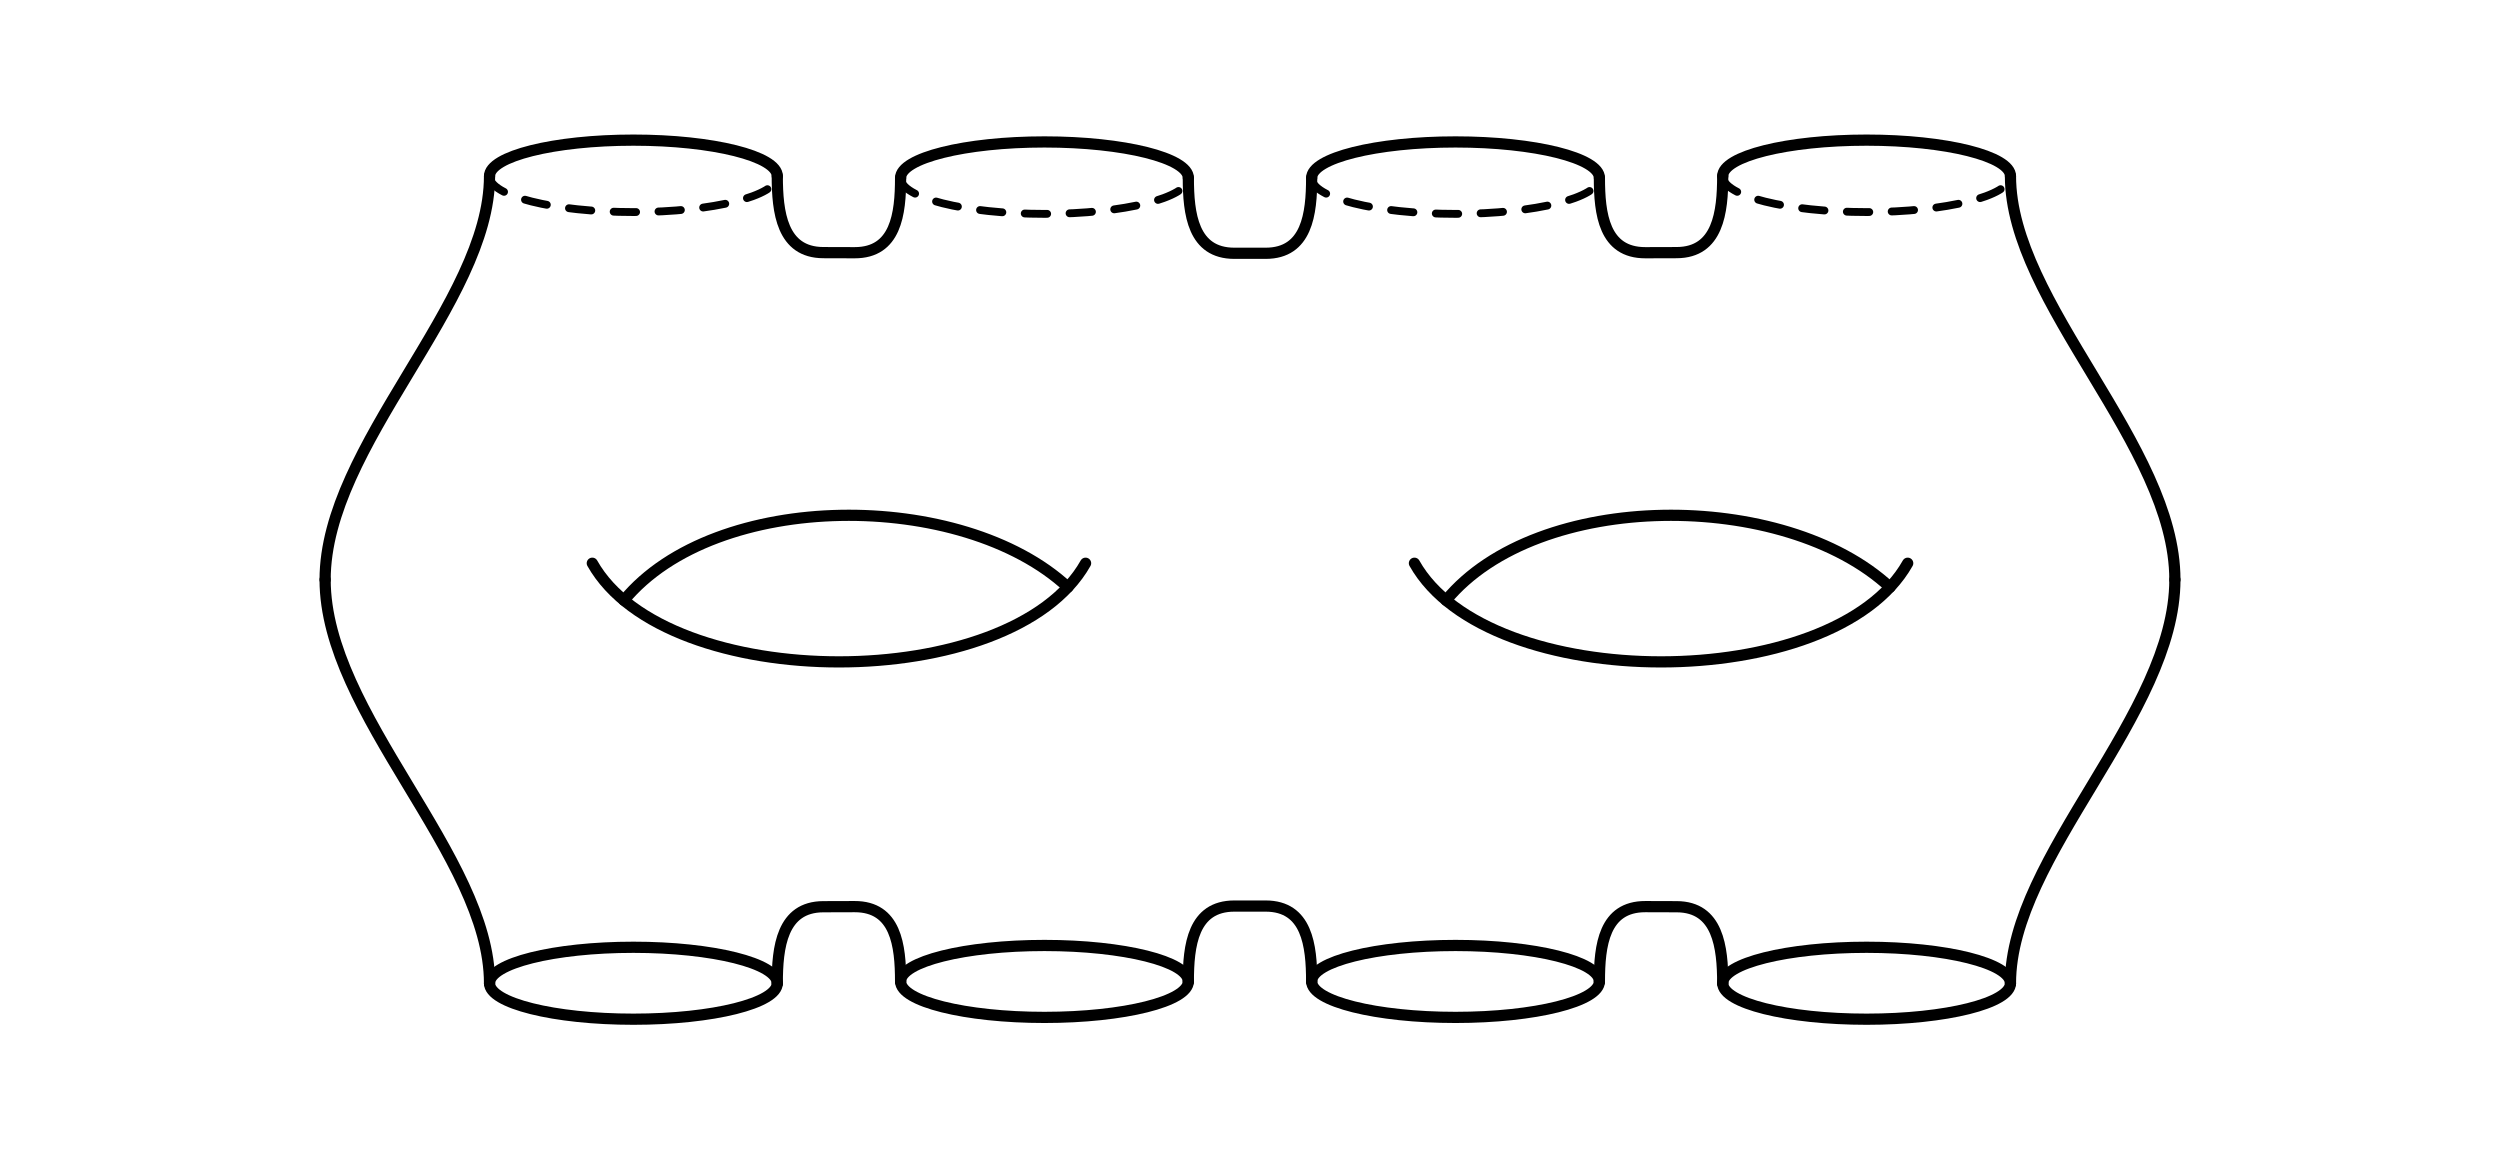
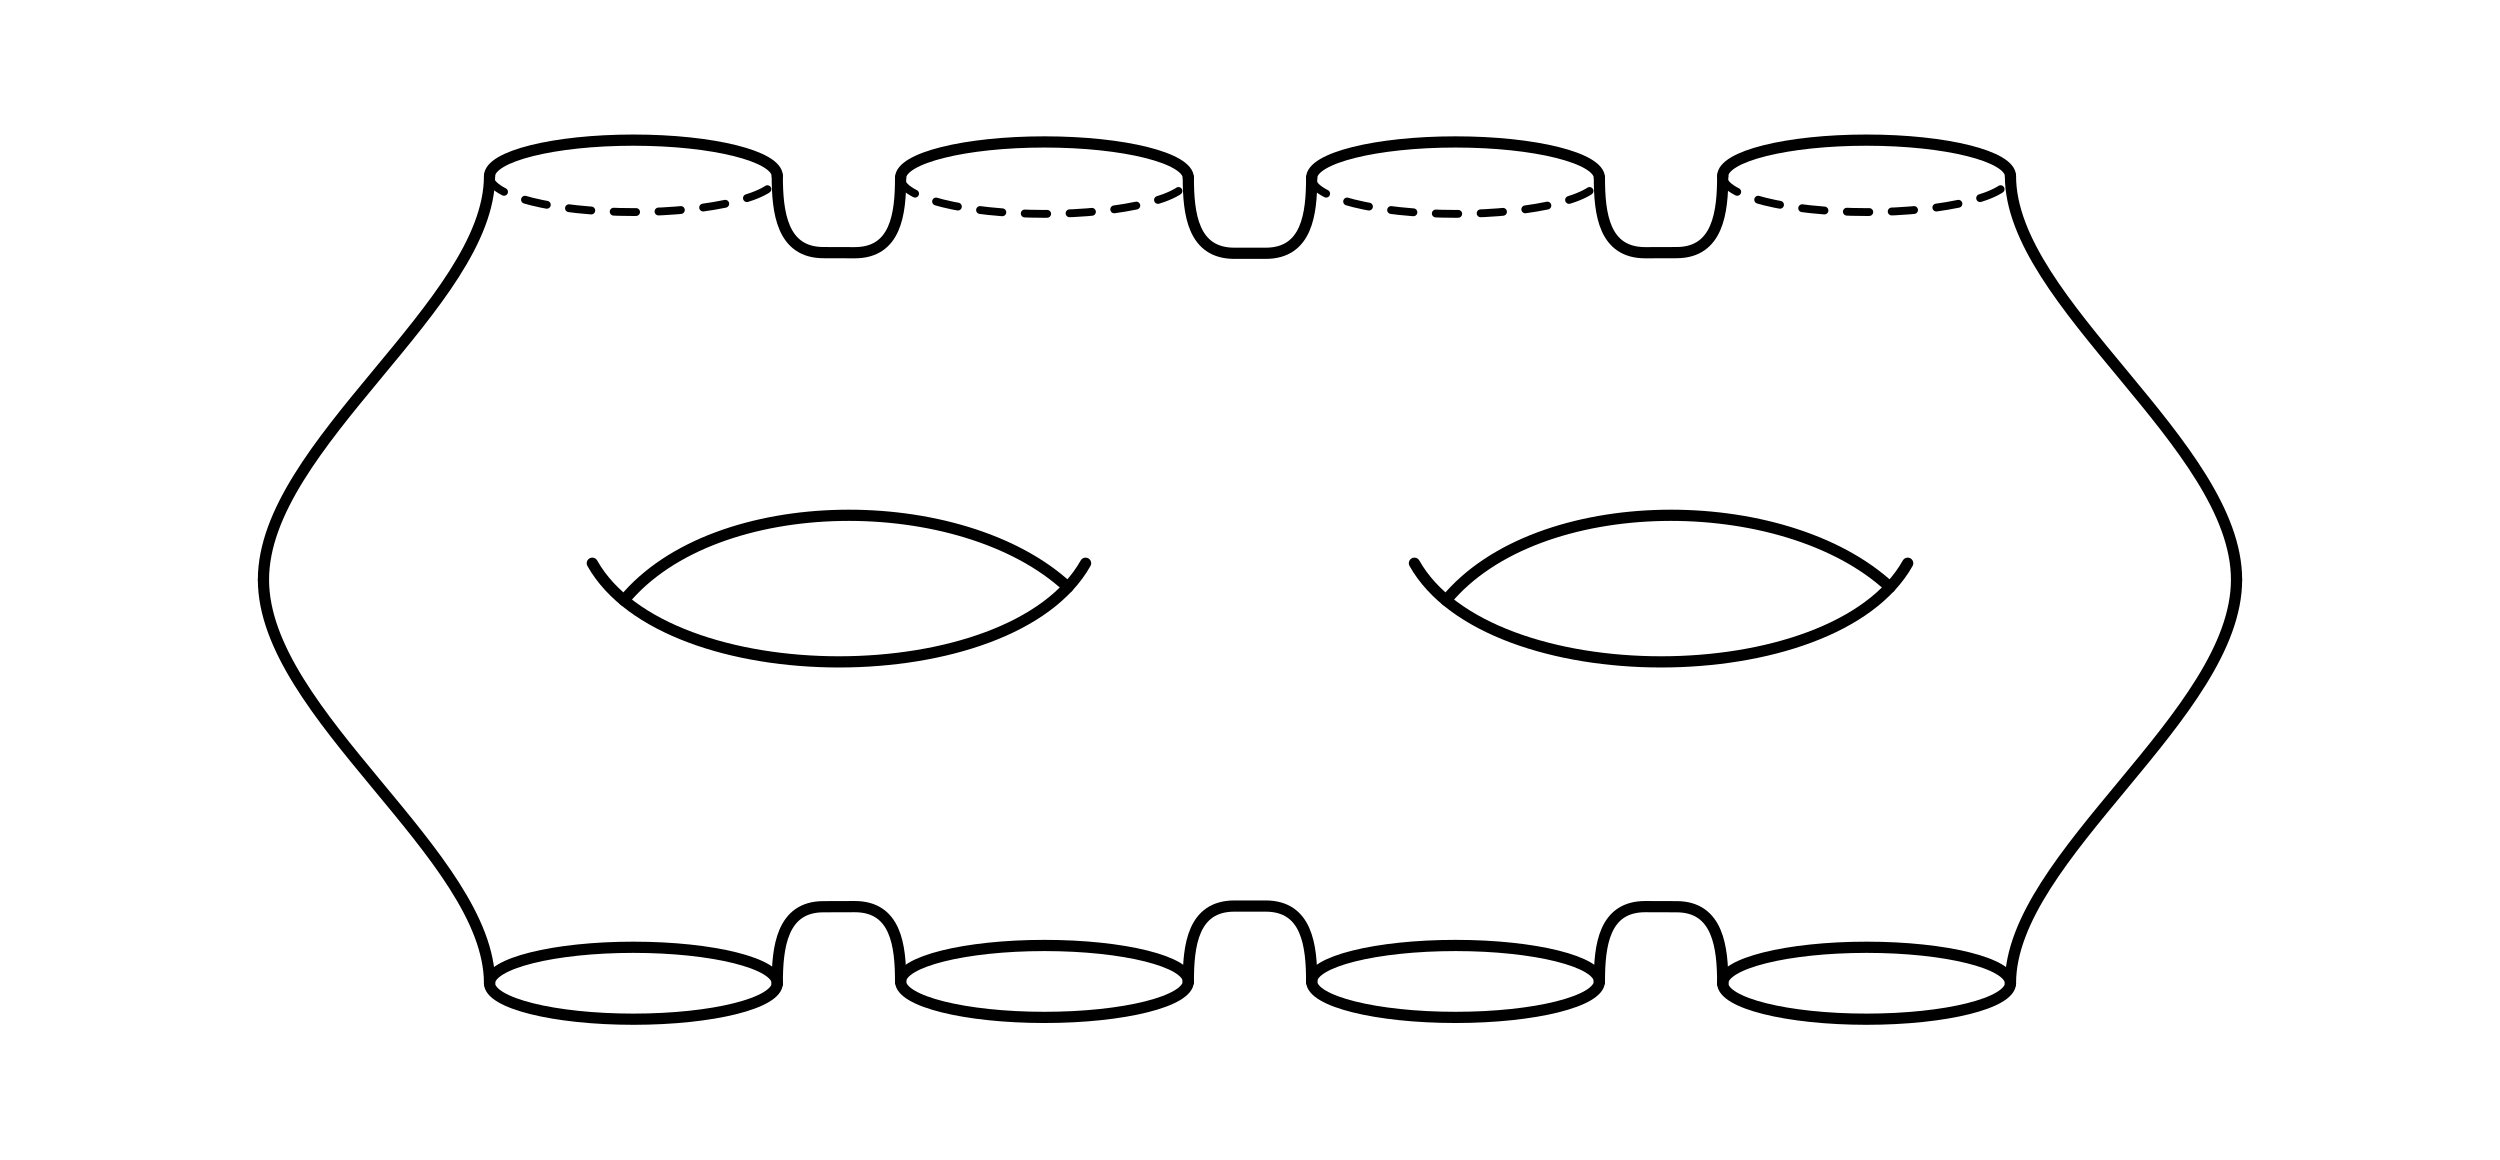
<svg xmlns="http://www.w3.org/2000/svg" viewBox="0 0 334.5 155.12" width="669" height="310.24" role="img">
-   <path class="surface-outline" d="M 43.5 77.56 C 43.5 59.56 65.5 40.562 65.5 23.562" fill="none" stroke="#000000" stroke-width="1.5" stroke-linecap="round" stroke-linejoin="round" />
-   <path class="surface-outline" d="M 43.5 77.56 C 43.5 95.56 65.5 114.558 65.5 131.558" fill="none" stroke="#000000" stroke-width="1.5" stroke-linecap="round" stroke-linejoin="round" />
+   <path class="surface-outline" d="M 35.25 77.56 C 35.25 59.56 65.5 40.562 65.5 23.562" fill="none" stroke="#000000" stroke-width="1.5" stroke-linecap="round" stroke-linejoin="round" />
+   <path class="surface-outline" d="M 35.25 77.56 C 35.25 95.56 65.5 114.558 65.5 131.558" fill="none" stroke="#000000" stroke-width="1.5" stroke-linecap="round" stroke-linejoin="round" />
  <path class="surface-outline" d="M 104 23.562 C 104 28.375 104.616 33.784 110.16 33.801 C 111.553 33.806 112.947 33.81 114.34 33.814 C 119.884 33.83 120.5 28.616 120.5 23.804" fill="none" stroke="#000000" stroke-width="1.5" stroke-linecap="round" stroke-linejoin="round" />
  <path class="surface-outline" d="M 104 131.558 C 104 126.745 104.616 121.336 110.16 121.319 C 111.553 121.315 112.947 121.31 114.34 121.306 C 119.884 121.29 120.5 126.504 120.5 131.316" fill="none" stroke="#000000" stroke-width="1.5" stroke-linecap="round" stroke-linejoin="round" />
  <path class="surface-outline" d="M 159 23.804 C 159 28.616 159.616 33.889 165.16 33.89 C 166.553 33.89 167.947 33.89 169.34 33.89 C 174.884 33.889 175.5 28.616 175.5 23.804" fill="none" stroke="#000000" stroke-width="1.5" stroke-linecap="round" stroke-linejoin="round" />
  <path class="surface-outline" d="M 159 131.316 C 159 126.504 159.616 121.231 165.16 121.23 C 166.553 121.23 167.947 121.23 169.34 121.23 C 174.884 121.231 175.5 126.504 175.5 131.316" fill="none" stroke="#000000" stroke-width="1.5" stroke-linecap="round" stroke-linejoin="round" />
  <path class="surface-outline" d="M 214 23.804 C 214 28.616 214.616 33.83 220.16 33.814 C 221.553 33.81 222.947 33.806 224.34 33.801 C 229.884 33.784 230.5 28.375 230.5 23.562" fill="none" stroke="#000000" stroke-width="1.5" stroke-linecap="round" stroke-linejoin="round" />
  <path class="surface-outline" d="M 214 131.316 C 214 126.504 214.616 121.29 220.16 121.306 C 221.553 121.31 222.947 121.315 224.34 121.319 C 229.884 121.336 230.5 126.745 230.5 131.558" fill="none" stroke="#000000" stroke-width="1.5" stroke-linecap="round" stroke-linejoin="round" />
-   <path class="surface-outline" d="M 269 23.562 C 269 40.562 291 59.56 291 77.56" fill="none" stroke="#000000" stroke-width="1.5" stroke-linecap="round" stroke-linejoin="round" />
-   <path class="surface-outline" d="M 269 131.558 C 269 114.558 291 95.56 291 77.56" fill="none" stroke="#000000" stroke-width="1.5" stroke-linecap="round" stroke-linejoin="round" />
+   <path class="surface-outline" d="M 269 23.562 C 269 40.562 299.25 59.56 299.25 77.56" fill="none" stroke="#000000" stroke-width="1.5" stroke-linecap="round" stroke-linejoin="round" />
+   <path class="surface-outline" d="M 269 131.558 C 269 114.558 299.25 95.56 299.25 77.56" fill="none" stroke="#000000" stroke-width="1.5" stroke-linecap="round" stroke-linejoin="round" />
  <path class="handle" d="M 79.25 75.36 C 89.15 92.96 135.35 92.96 145.25 75.36" fill="none" stroke="#000000" stroke-width="1.5" stroke-linecap="round" stroke-linejoin="round" />
  <path class="handle" d="M 83.485 80.322 C 95.75 65.46 128.75 65.46 142.879 78.569" fill="none" stroke="#000000" stroke-width="1.5" stroke-linecap="round" stroke-linejoin="round" />
  <path class="handle" d="M 189.25 75.36 C 199.15 92.96 245.35 92.96 255.25 75.36" fill="none" stroke="#000000" stroke-width="1.5" stroke-linecap="round" stroke-linejoin="round" />
  <path class="handle" d="M 193.485 80.322 C 205.75 65.46 238.75 65.46 252.879 78.569" fill="none" stroke="#000000" stroke-width="1.5" stroke-linecap="round" stroke-linejoin="round" />
  <path class="type-ii-boundary" d="M 65.5 23.562 C 65.5 20.905 74.119 18.75 84.75 18.75 C 95.381 18.75 104 20.905 104 23.562" fill="none" stroke="#000000" stroke-width="1.5" stroke-linecap="round" stroke-linejoin="round" />
  <path class="type-ii-boundary" d="M 65.5 23.562 C 65.5 26.22 74.119 28.375 84.75 28.375 C 95.381 28.375 104 26.22 104 23.562" fill="none" stroke="#000000" stroke-width="1.05" stroke-linecap="round" stroke-linejoin="round" stroke-dasharray="3 3" />
  <path class="type-ii-boundary" d="M 65.5 131.558 C 65.5 134.216 74.119 136.37 84.75 136.37 C 95.381 136.37 104 134.216 104 131.558" fill="none" stroke="#000000" stroke-width="1.5" stroke-linecap="round" stroke-linejoin="round" />
  <path class="type-ii-boundary" d="M 65.5 131.558 C 65.5 128.9 74.119 126.745 84.75 126.745 C 95.381 126.745 104 128.9 104 131.558" fill="none" stroke="#000000" stroke-width="1.5" stroke-linecap="round" stroke-linejoin="round" />
  <path class="type-ii-boundary" d="M 120.5 23.804 C 120.5 21.146 129.119 18.991 139.75 18.991 C 150.381 18.991 159 21.146 159 23.804" fill="none" stroke="#000000" stroke-width="1.5" stroke-linecap="round" stroke-linejoin="round" />
  <path class="type-ii-boundary" d="M 120.5 23.804 C 120.5 26.462 129.119 28.616 139.75 28.616 C 150.381 28.616 159 26.462 159 23.804" fill="none" stroke="#000000" stroke-width="1.05" stroke-linecap="round" stroke-linejoin="round" stroke-dasharray="3 3" />
  <path class="type-ii-boundary" d="M 120.5 131.316 C 120.5 133.974 129.119 136.129 139.75 136.129 C 150.381 136.129 159 133.974 159 131.316" fill="none" stroke="#000000" stroke-width="1.5" stroke-linecap="round" stroke-linejoin="round" />
  <path class="type-ii-boundary" d="M 120.5 131.316 C 120.5 128.659 129.119 126.504 139.75 126.504 C 150.381 126.504 159 128.659 159 131.316" fill="none" stroke="#000000" stroke-width="1.5" stroke-linecap="round" stroke-linejoin="round" />
  <path class="type-ii-boundary" d="M 175.5 23.804 C 175.5 21.146 184.119 18.991 194.75 18.991 C 205.381 18.991 214 21.146 214 23.804" fill="none" stroke="#000000" stroke-width="1.5" stroke-linecap="round" stroke-linejoin="round" />
  <path class="type-ii-boundary" d="M 175.5 23.804 C 175.5 26.462 184.119 28.616 194.75 28.616 C 205.381 28.616 214 26.462 214 23.804" fill="none" stroke="#000000" stroke-width="1.05" stroke-linecap="round" stroke-linejoin="round" stroke-dasharray="3 3" />
  <path class="type-ii-boundary" d="M 175.5 131.316 C 175.5 133.974 184.119 136.129 194.75 136.129 C 205.381 136.129 214 133.974 214 131.316" fill="none" stroke="#000000" stroke-width="1.5" stroke-linecap="round" stroke-linejoin="round" />
  <path class="type-ii-boundary" d="M 175.5 131.316 C 175.5 128.659 184.119 126.504 194.75 126.504 C 205.381 126.504 214 128.659 214 131.316" fill="none" stroke="#000000" stroke-width="1.5" stroke-linecap="round" stroke-linejoin="round" />
  <path class="type-ii-boundary" d="M 230.5 23.562 C 230.5 20.905 239.119 18.75 249.75 18.75 C 260.381 18.75 269 20.905 269 23.562" fill="none" stroke="#000000" stroke-width="1.5" stroke-linecap="round" stroke-linejoin="round" />
  <path class="type-ii-boundary" d="M 230.5 23.562 C 230.5 26.22 239.119 28.375 249.75 28.375 C 260.381 28.375 269 26.22 269 23.562" fill="none" stroke="#000000" stroke-width="1.05" stroke-linecap="round" stroke-linejoin="round" stroke-dasharray="3 3" />
  <path class="type-ii-boundary" d="M 230.5 131.558 C 230.5 134.216 239.119 136.37 249.75 136.37 C 260.381 136.37 269 134.216 269 131.558" fill="none" stroke="#000000" stroke-width="1.5" stroke-linecap="round" stroke-linejoin="round" />
  <path class="type-ii-boundary" d="M 230.5 131.558 C 230.5 128.9 239.119 126.745 249.75 126.745 C 260.381 126.745 269 128.9 269 131.558" fill="none" stroke="#000000" stroke-width="1.5" stroke-linecap="round" stroke-linejoin="round" />
</svg>
